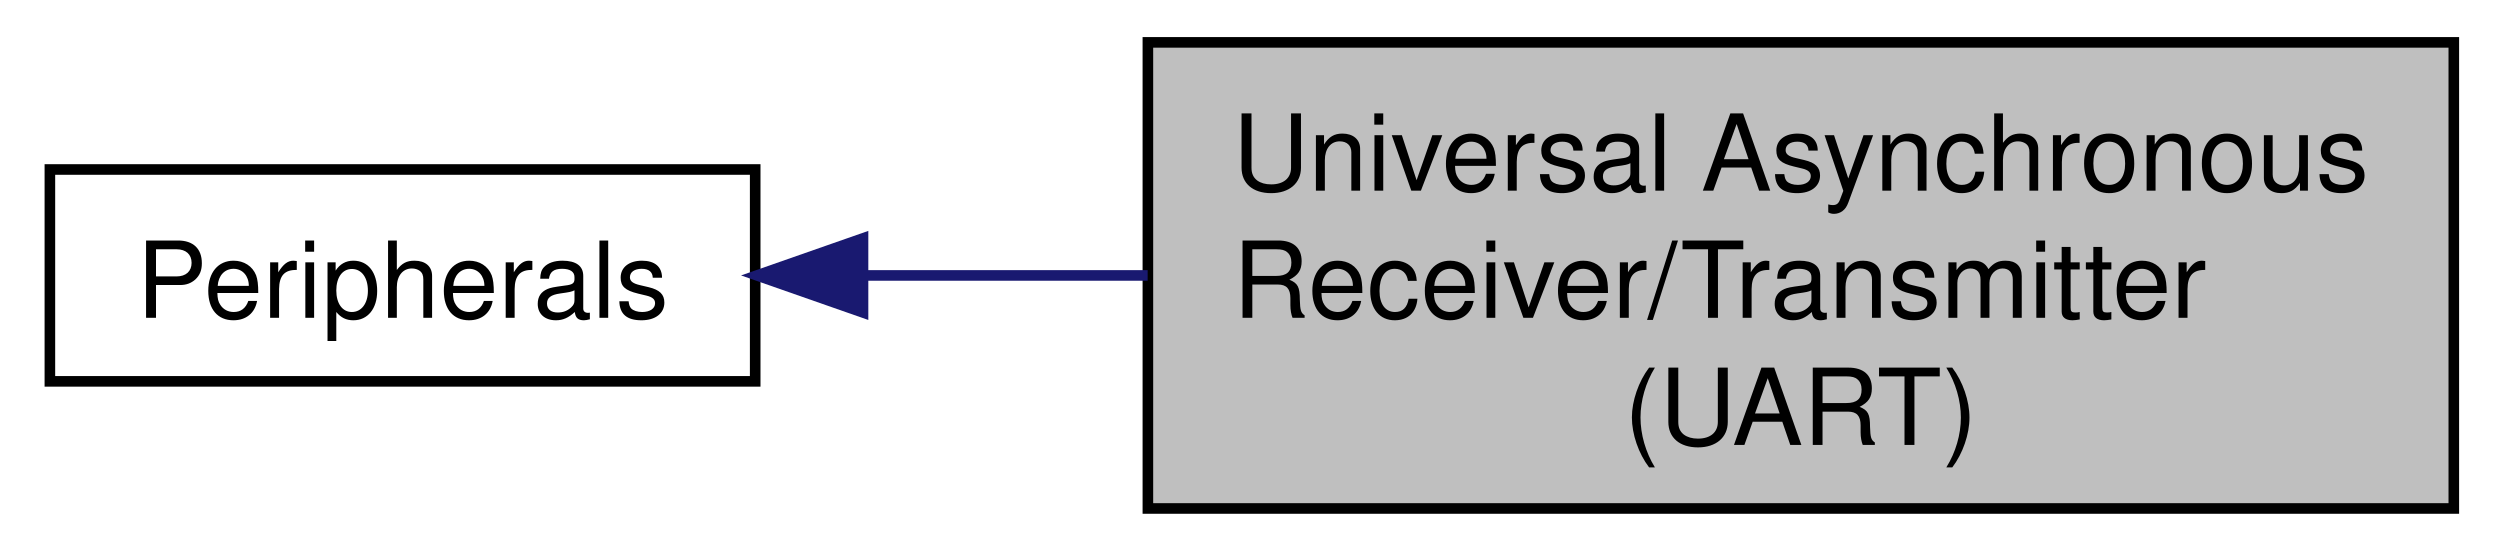
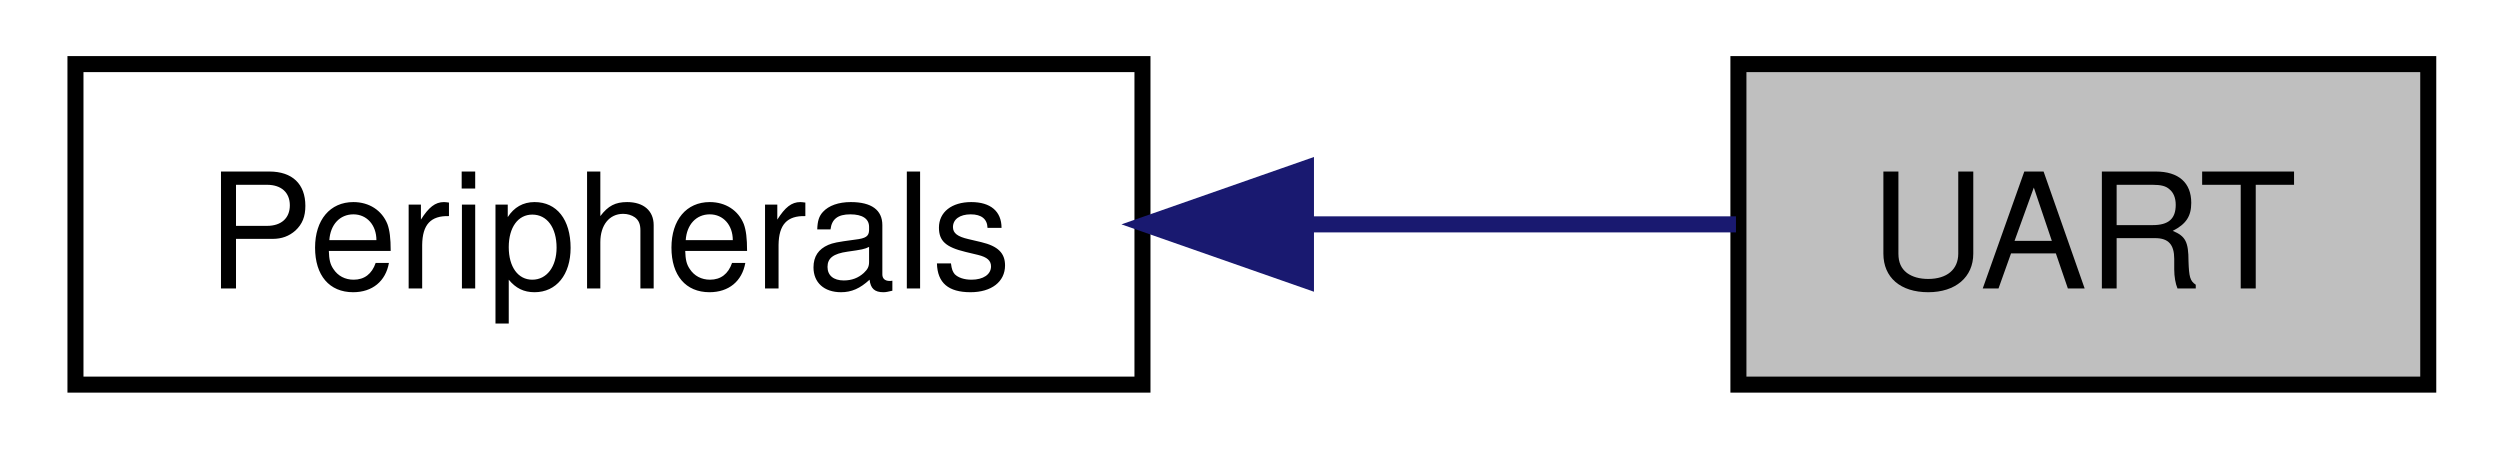
- <svg xmlns="http://www.w3.org/2000/svg" xmlns:xlink="http://www.w3.org/1999/xlink" width="236pt" height="52pt" viewBox="0.00 0.00 236.00 52.00">
-   <g id="graph0" class="graph" transform="scale(1 1) rotate(0) translate(4 48)">
+ <svg xmlns="http://www.w3.org/2000/svg" xmlns:xlink="http://www.w3.org/1999/xlink" width="156pt" height="28pt" viewBox="0.00 0.00 156.00 28.00">
+   <g id="graph0" class="graph" transform="scale(1 1) rotate(0) translate(4 24)">
    <g id="node1" class="node">
      <g id="a_node1">
        <a xlink:href="group___p_e_r_i_p_h.html" target="_top" xlink:title="Peripherals">
-           <polygon fill="none" stroke="black" points="0.709,-12 0.709,-32 67.29,-32 67.29,-12 0.709,-12" />
-           <text text-anchor="middle" x="34" y="-18" font-family="Helvetica,sans-Serif" font-size="10.00">Peripherals</text>
+           <polygon fill="none" stroke="black" points="0.709,-0 0.709,-20 67.29,-20 67.29,-0 0.709,-0" />
+           <text text-anchor="middle" x="34" y="-6" font-family="Helvetica,sans-Serif" font-size="10.00">Peripherals</text>
        </a>
      </g>
    </g>
    <g id="node2" class="node">
-       <polygon fill="#bfbfbf" stroke="black" points="104.36,-0 104.36,-44 227.64,-44 227.64,-0 104.36,-0" />
-       <text text-anchor="start" x="112.36" y="-30" font-family="Helvetica,sans-Serif" font-size="10.00">Universal Asynchronous</text>
-       <text text-anchor="start" x="112.36" y="-18" font-family="Helvetica,sans-Serif" font-size="10.00"> Receiver/Transmitter</text>
-       <text text-anchor="middle" x="166" y="-6" font-family="Helvetica,sans-Serif" font-size="10.00"> (UART)</text>
+       <polygon fill="#bfbfbf" stroke="black" points="104.477,-0 104.477,-20 147.523,-20 147.523,-0 104.477,-0" />
+       <text text-anchor="middle" x="126" y="-6" font-family="Helvetica,sans-Serif" font-size="10.00">UART</text>
    </g>
    <g id="edge1" class="edge">
-       <path fill="none" stroke="midnightblue" d="M77.575,-22C86.139,-22 95.295,-22 104.339,-22" />
-       <polygon fill="midnightblue" stroke="midnightblue" points="77.469,-18.5 67.469,-22 77.469,-25.5 77.469,-18.5" />
+       <path fill="none" stroke="midnightblue" d="M77.79,-10C87.031,-10 96.397,-10 104.324,-10" />
+       <polygon fill="midnightblue" stroke="midnightblue" points="77.492,-6.5 67.492,-10 77.492,-13.5 77.492,-6.5" />
    </g>
  </g>
</svg>
